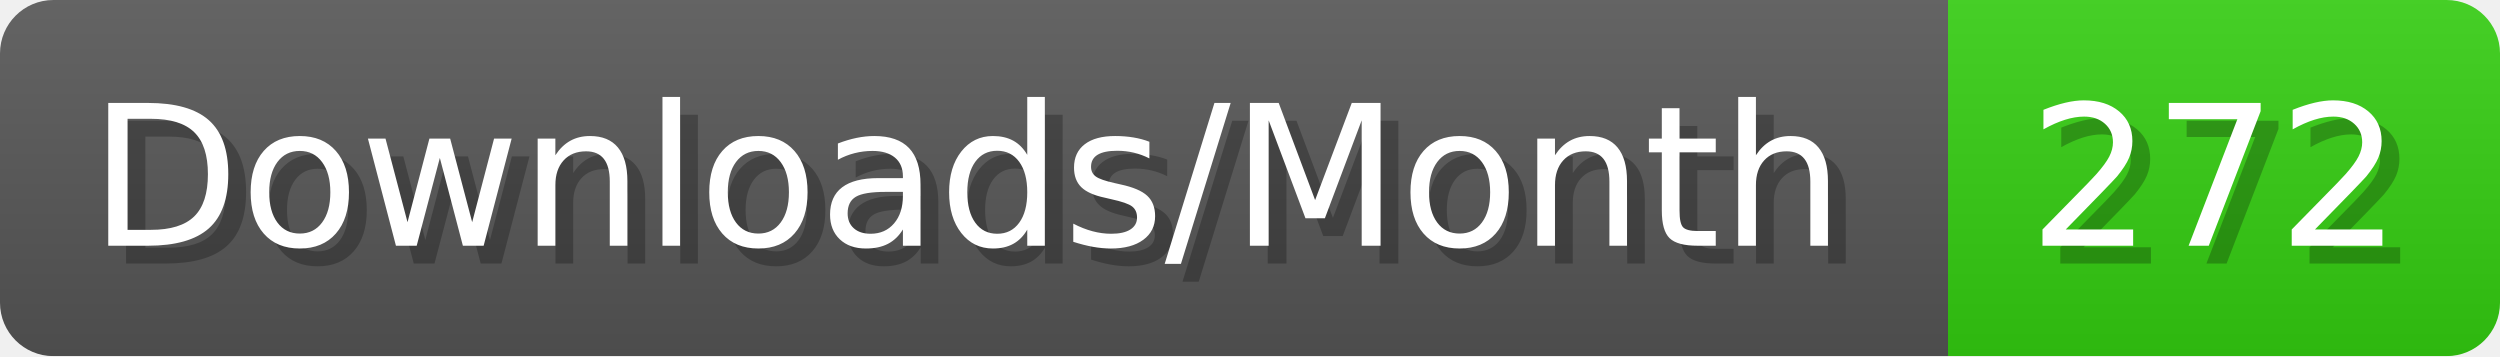
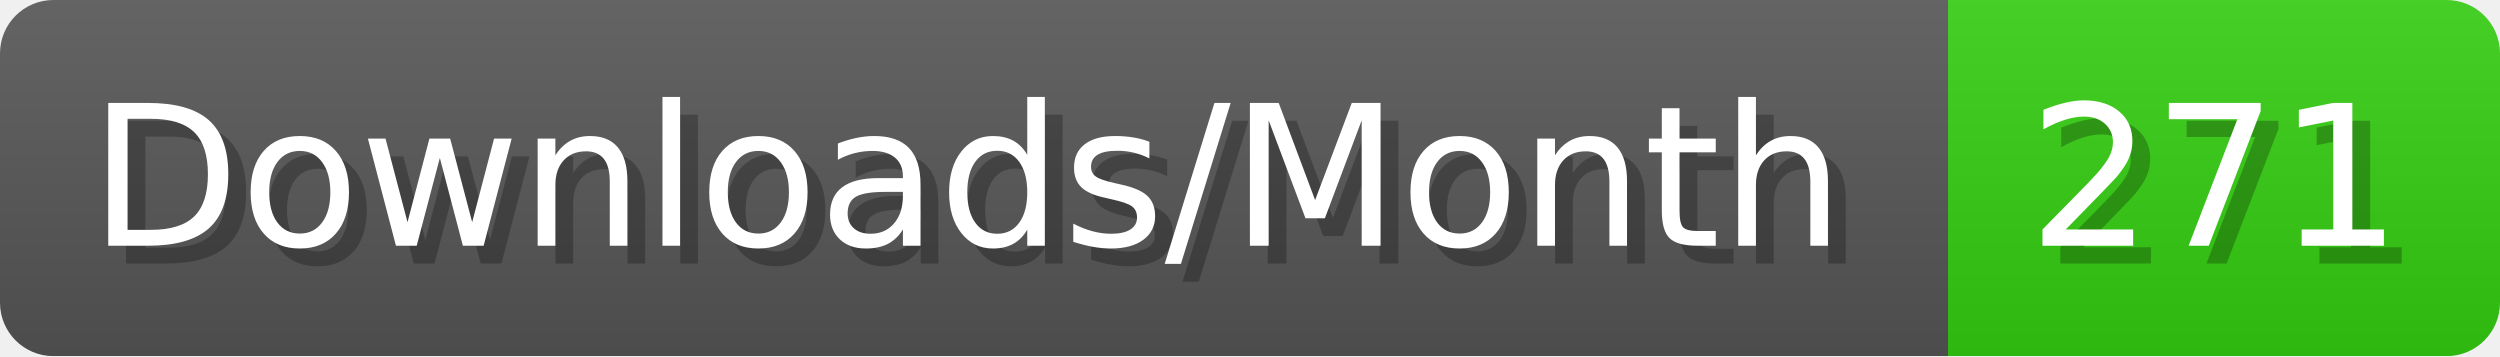
- <svg xmlns="http://www.w3.org/2000/svg" width="140.4" height="20" viewBox="0 0 1404 200" role="img" aria-label="Downloads/Month: 272">
+ <svg xmlns="http://www.w3.org/2000/svg" width="140.4" height="20" viewBox="0 0 1404 200" role="img" aria-label="Downloads/Month: 271">
  <linearGradient id="YlXUI" x2="0" y2="100%">
    <stop offset="0" stop-opacity=".1" stop-color="#EEE" />
    <stop offset="1" stop-opacity=".1" />
  </linearGradient>
  <mask id="JHhop">
    <rect width="1404" height="200" rx="30" fill="#FFF" />
  </mask>
  <g mask="url(#JHhop)">
    <rect width="1094" height="200" fill="#555" />
    <rect width="310" height="200" fill="#3C1" x="1094" />
    <rect width="1404" height="200" fill="url(#YlXUI)" />
  </g>
  <g aria-hidden="true" fill="#fff" text-anchor="start" font-family="Verdana,DejaVu Sans,sans-serif" font-size="110">
    <text x="60" y="148" textLength="994" fill="#000" opacity="0.25">Downloads/Month</text>
    <text x="50" y="138" textLength="994">Downloads/Month</text>
-     <text x="1149" y="148" textLength="210" fill="#000" opacity="0.25">272</text>
-     <text x="1139" y="138" textLength="210">272</text>
+     <text x="1149" y="148" textLength="210" fill="#000" opacity="0.25">271</text>
+     <text x="1139" y="138" textLength="210">271</text>
  </g>
</svg>
